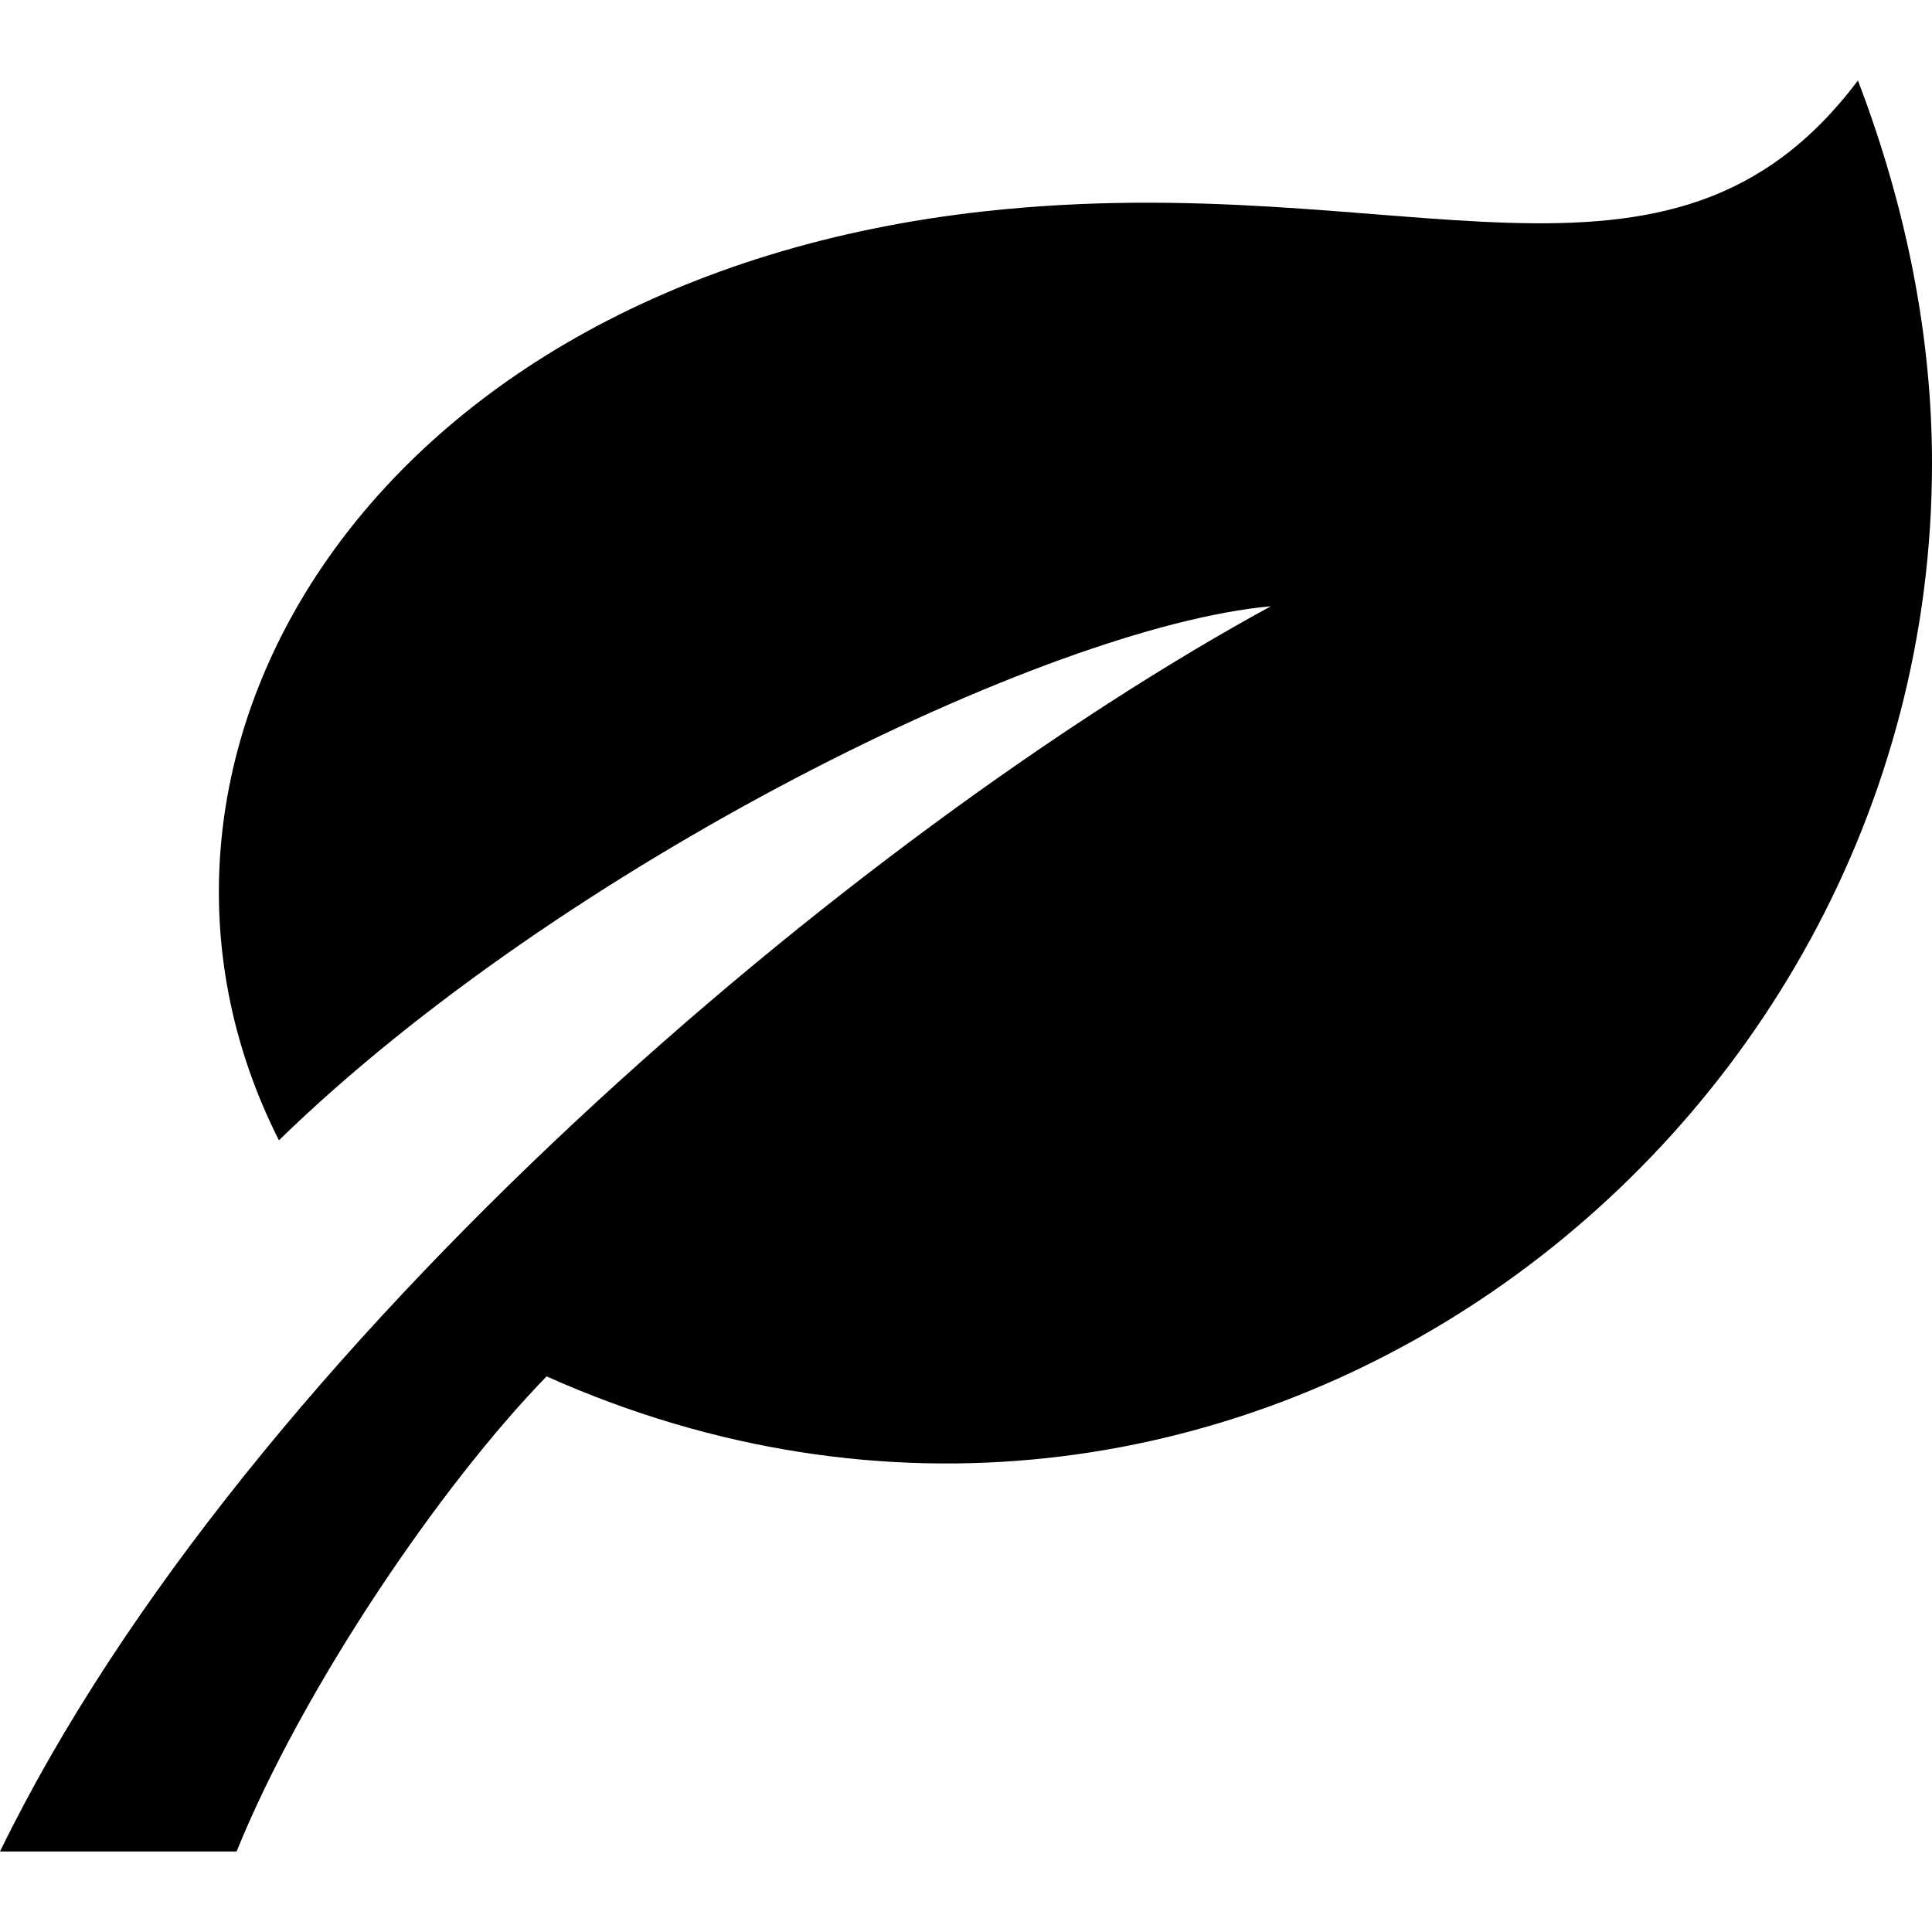
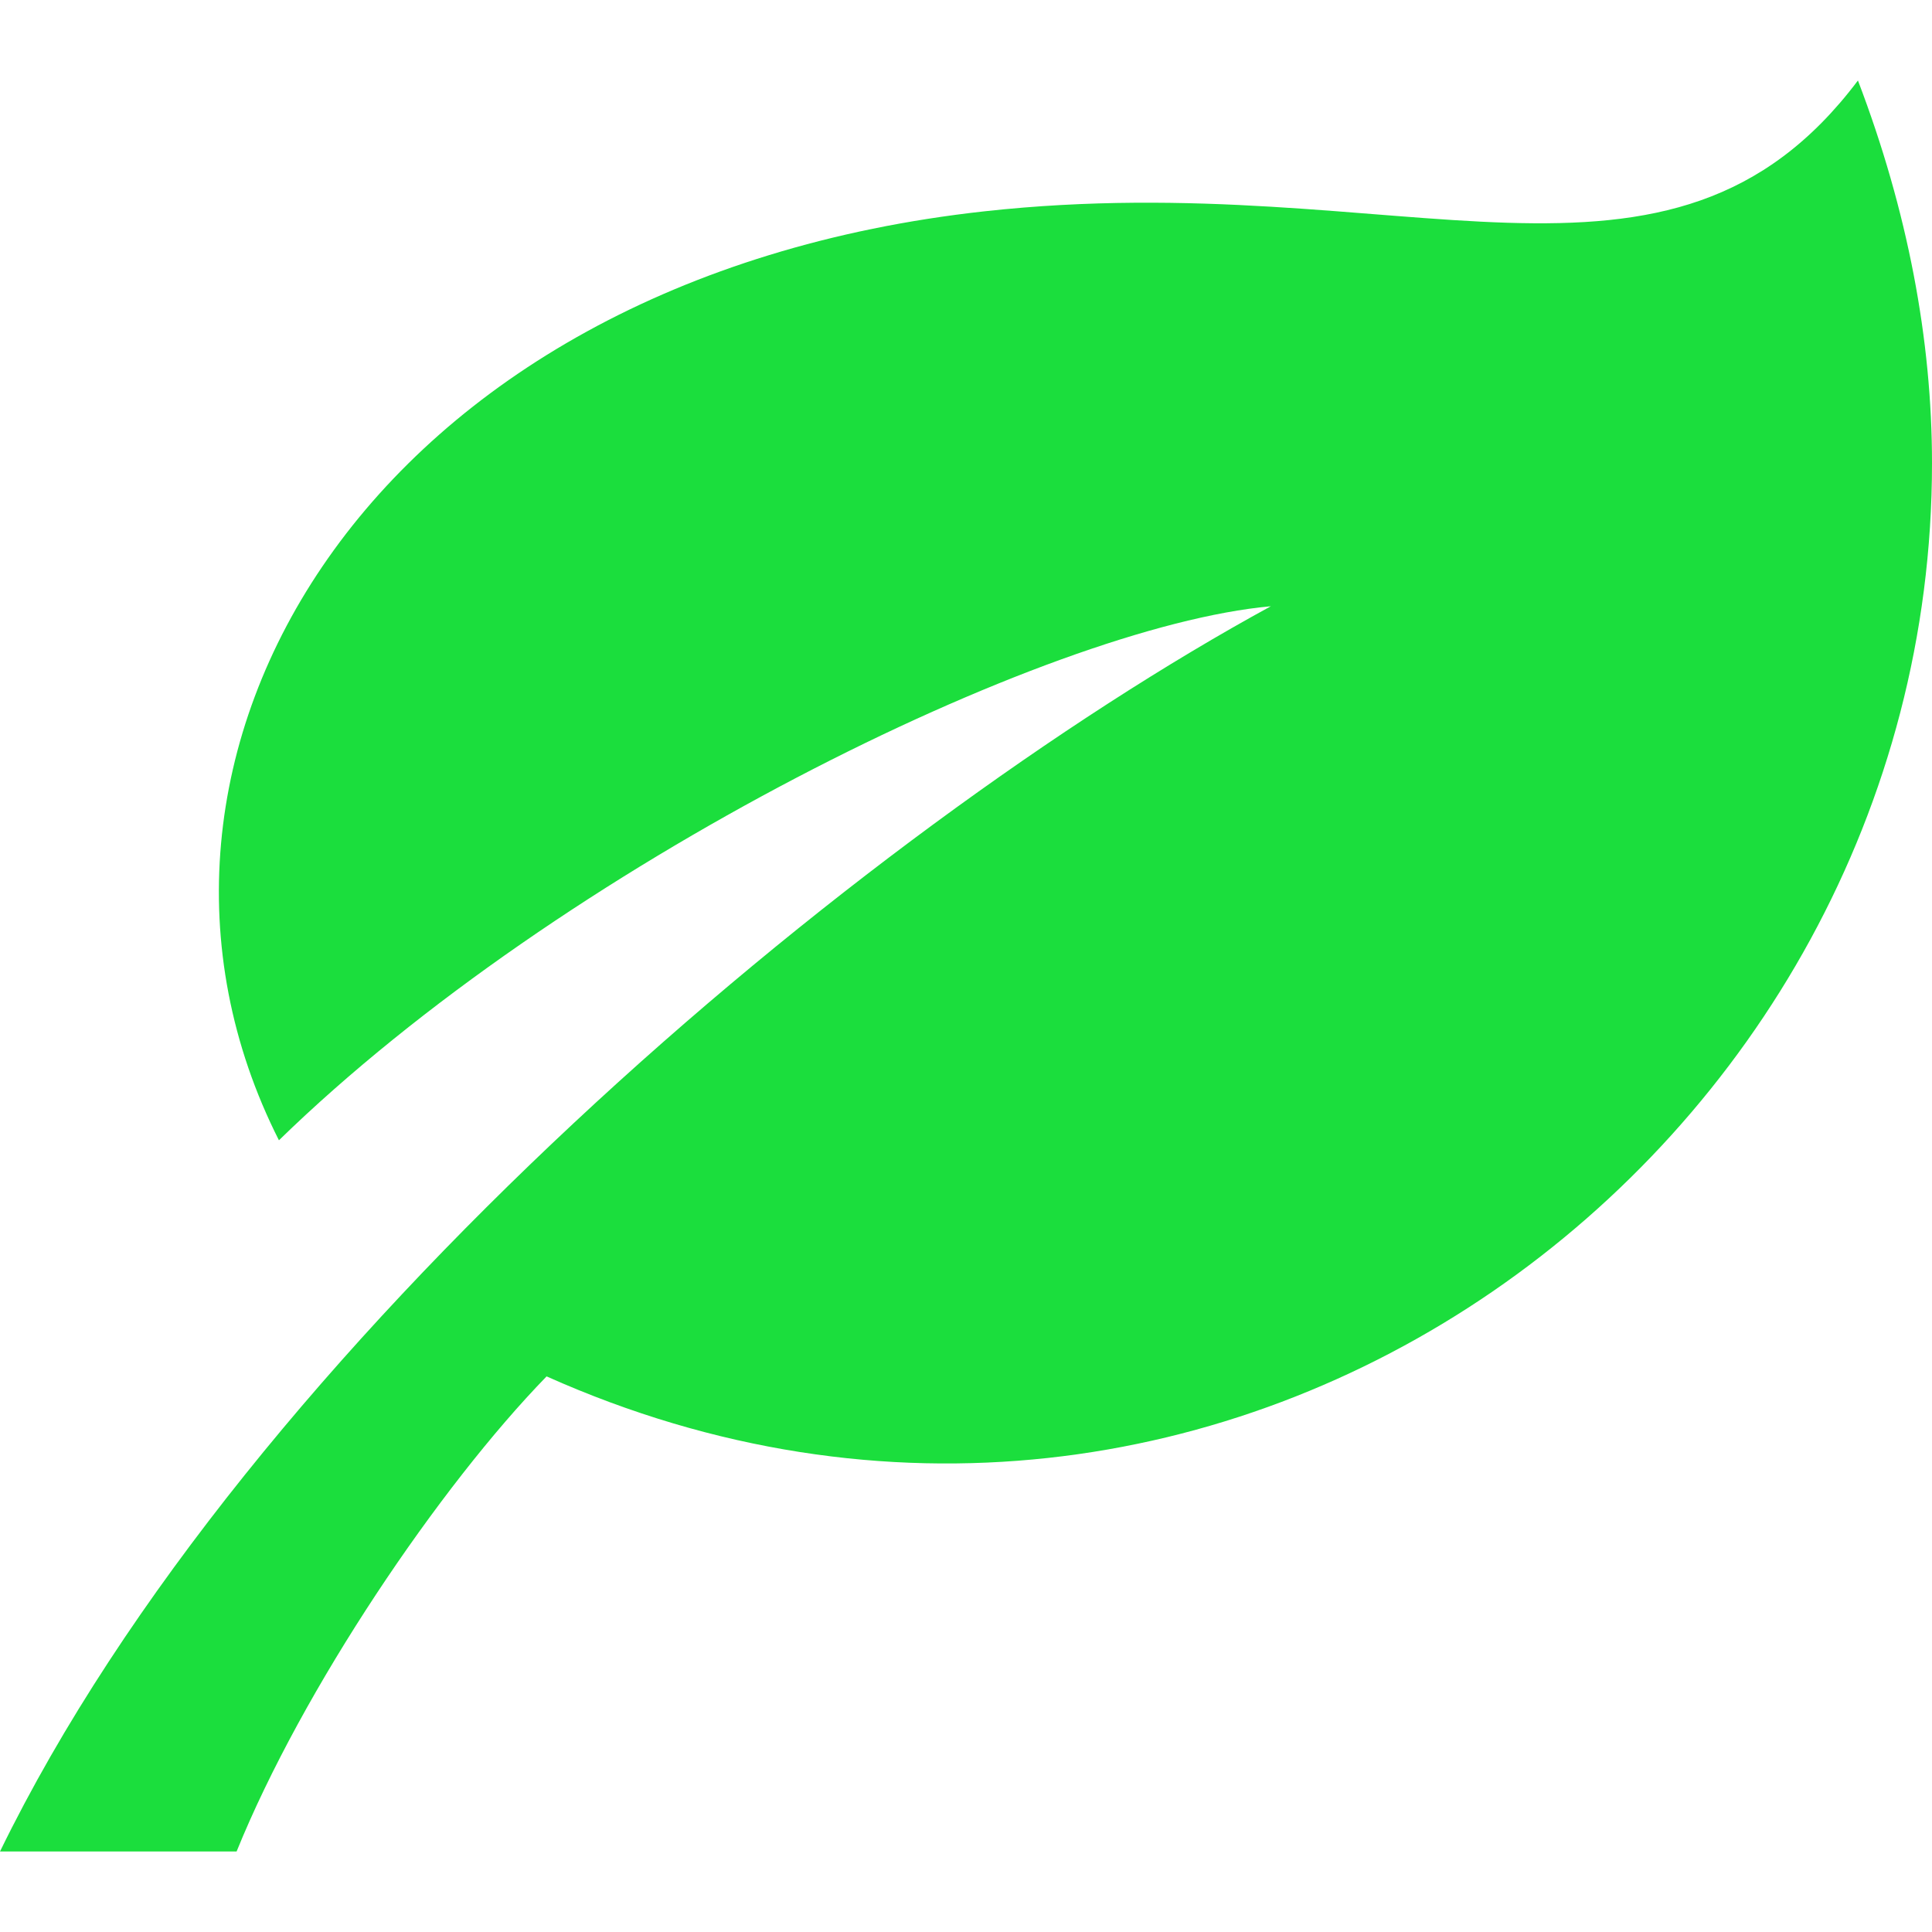
- <svg xmlns="http://www.w3.org/2000/svg" width="24" height="24" viewBox="0 0 24 24">
+ <svg xmlns="http://www.w3.org/2000/svg" width="24" height="24" viewBox="0 0 24 24" fill="#1bde3d">
  <path d="M15.787 7.531c-5.107 2.785-12.72 9.177-15.787 15.469h2.939c.819-2.021 2.522-4.536 3.851-5.902 8.386 3.747 17.21-2.775 17.21-11.343 0-1.535-.302-3.136-.92-4.755-2.347 3.119-5.647 1.052-10.851 1.625-7.657.844-11.162 6.797-8.764 11.54 3.506-3.415 9.523-6.38 12.322-6.634z" />
</svg>
